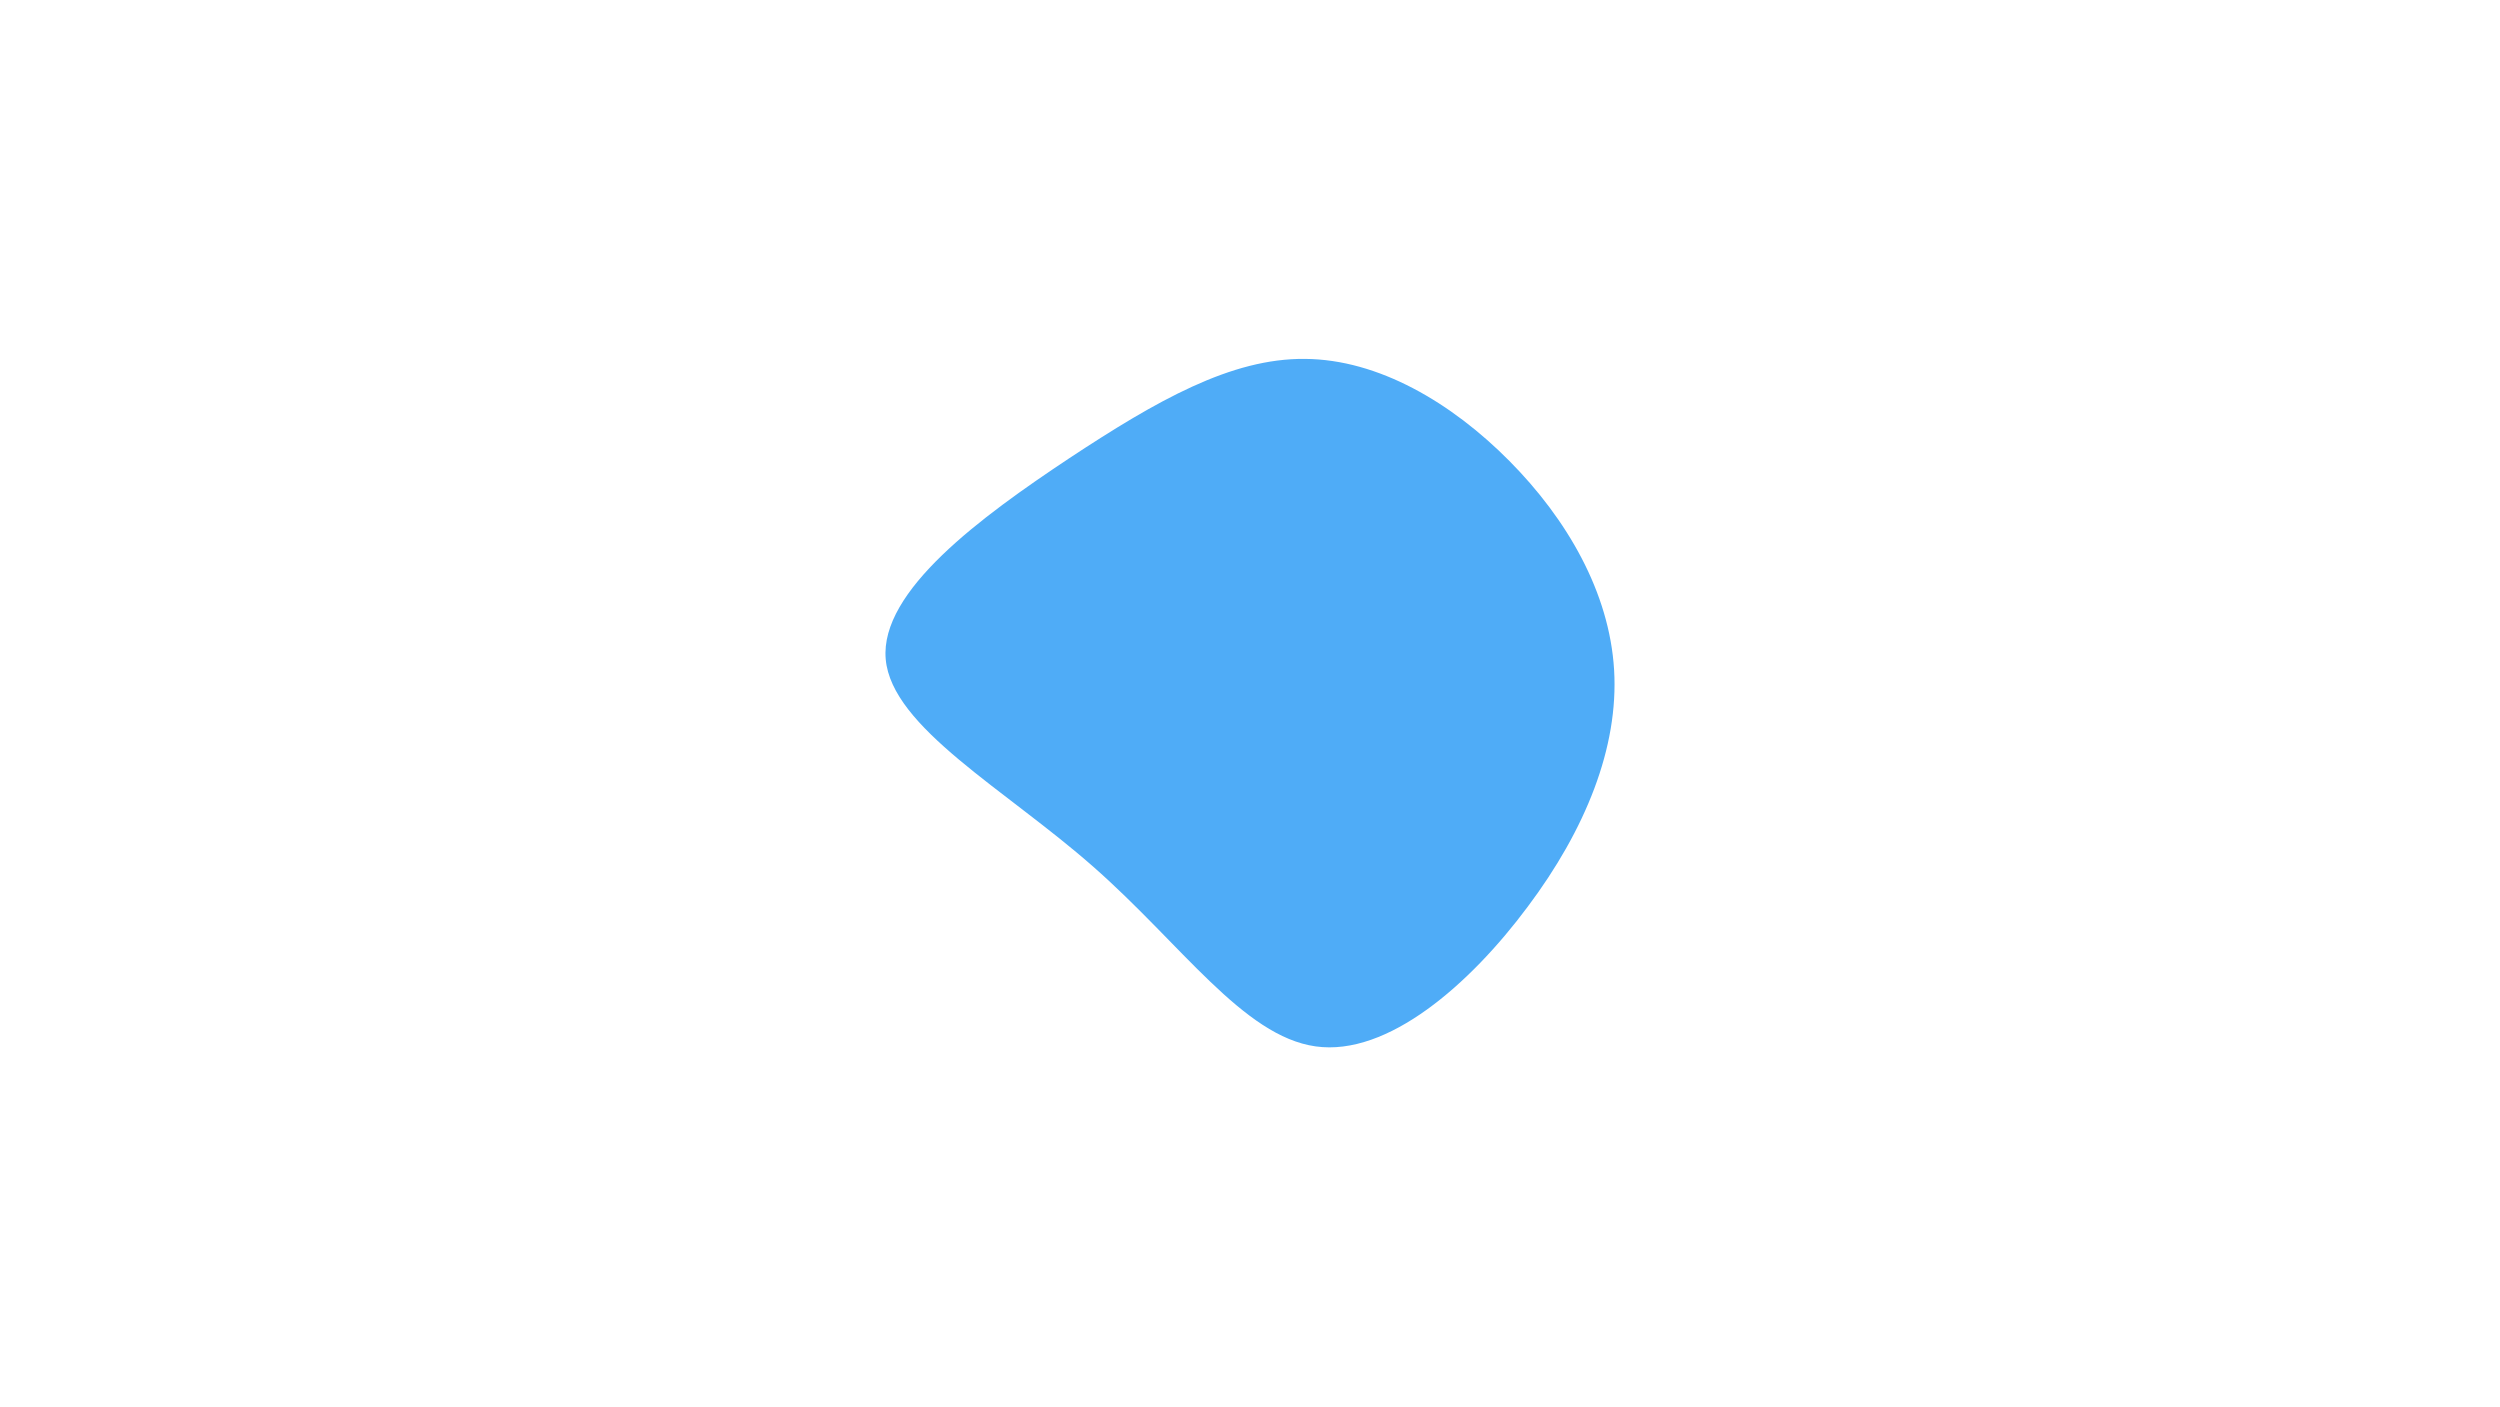
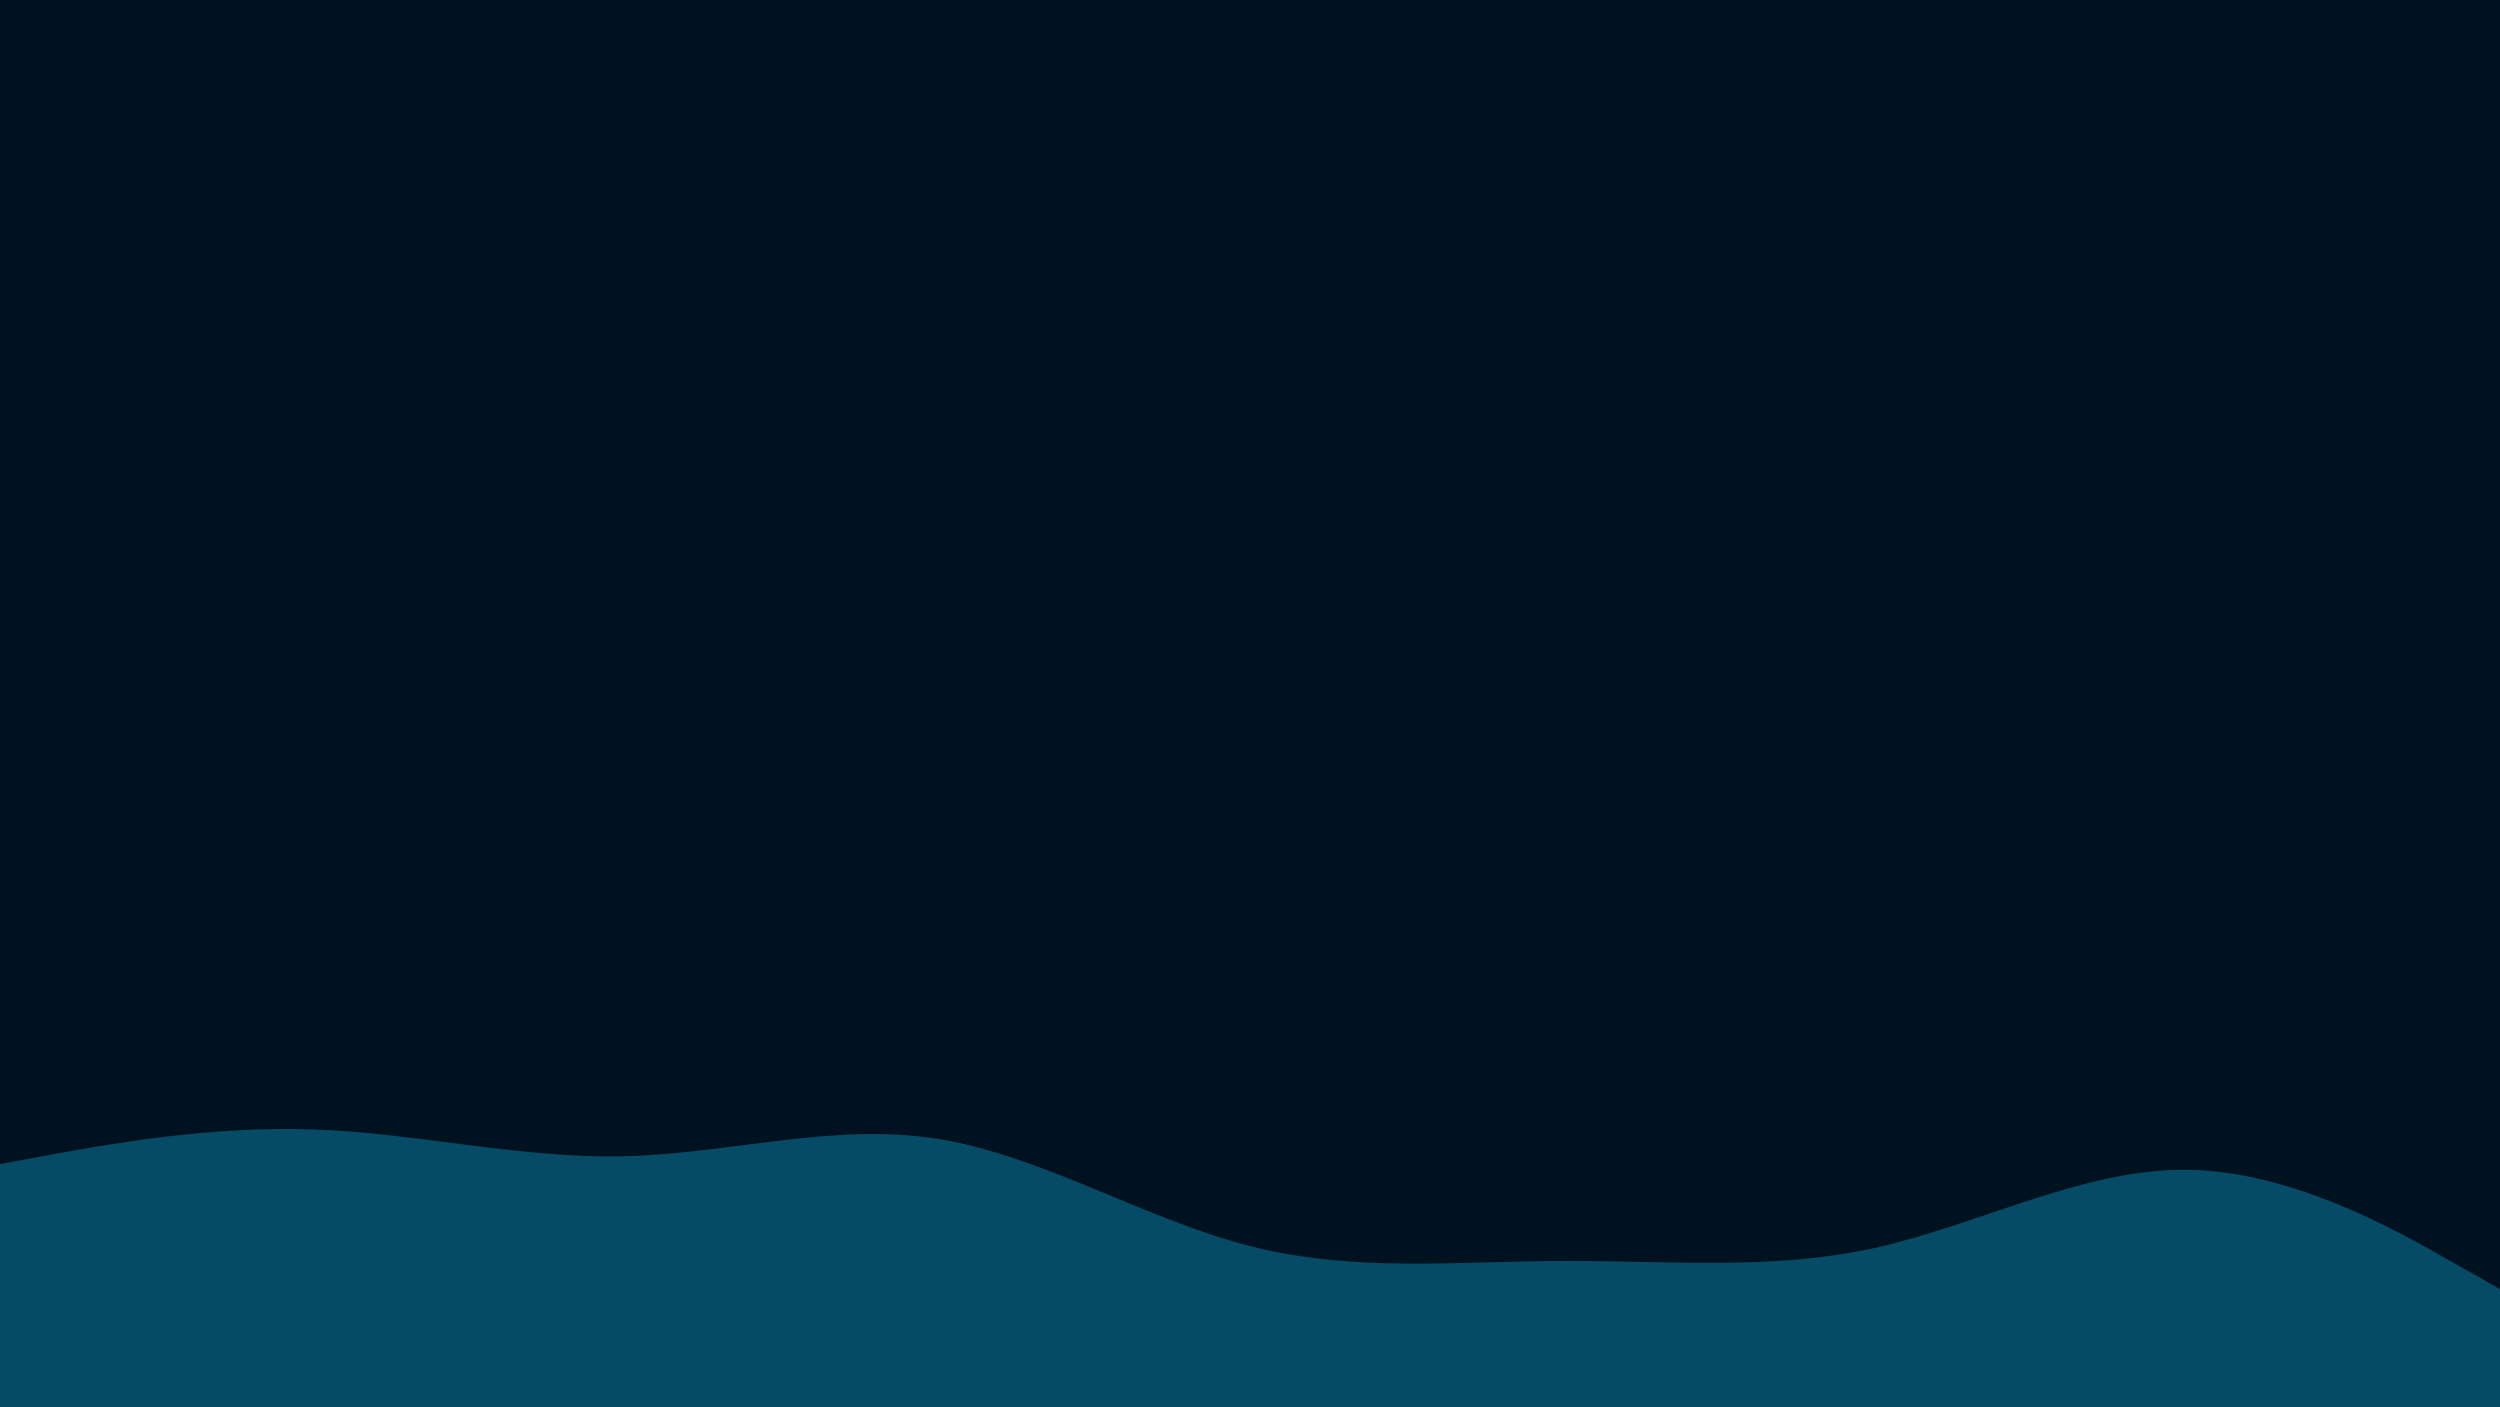
<svg xmlns="http://www.w3.org/2000/svg" id="visual" viewBox="0 0 960 540" width="960" height="540" version="1.1">
-   <g transform="translate(501.3147 255.4185)">
-     <path d="M78.3 -78.4C100.4 -56.1 116.7 -28 118.5 1.8C120.3 31.6 107.5 63.2 85.3 92.8C63.2 122.5 31.6 150.3 3.9 146.4C-23.9 142.5 -47.7 107.1 -81.5 77.4C-115.2 47.7 -158.9 23.9 -161.2 -2.3C-163.5 -28.5 -124.5 -57 -90.8 -79.4C-57 -101.7 -28.5 -117.9 -0.2 -117.6C28 -117.4 56.1 -100.8 78.3 -78.4" fill="#4FACF7" />
-   </g>
+   <rect x="0" y="0" width="960" height="540" fill="#001220" />
+   <path d="M0 447L20 443.3C40 439.7 80 432.3 120 433.7C160 435 200 445 240 444C280 443 320 431 360 437.3C400 443.7 440 468.3 480 478.5C520 488.7 560 484.3 600 484.2C640 484 680 488 720 479.2C760 470.3 800 448.7 840 449.2C880 449.7 920 472.3 940 483.7L960 495L960 541L940 541C920 541 880 541 840 541C800 541 760 541 720 541C680 541 640 541 600 541C560 541 520 541 480 541C440 541 400 541 360 541C320 541 280 541 240 541C200 541 160 541 120 541C80 541 40 541 20 541L0 541Z" fill="#054b65" stroke-linecap="round" stroke-linejoin="miter" />
</svg>
